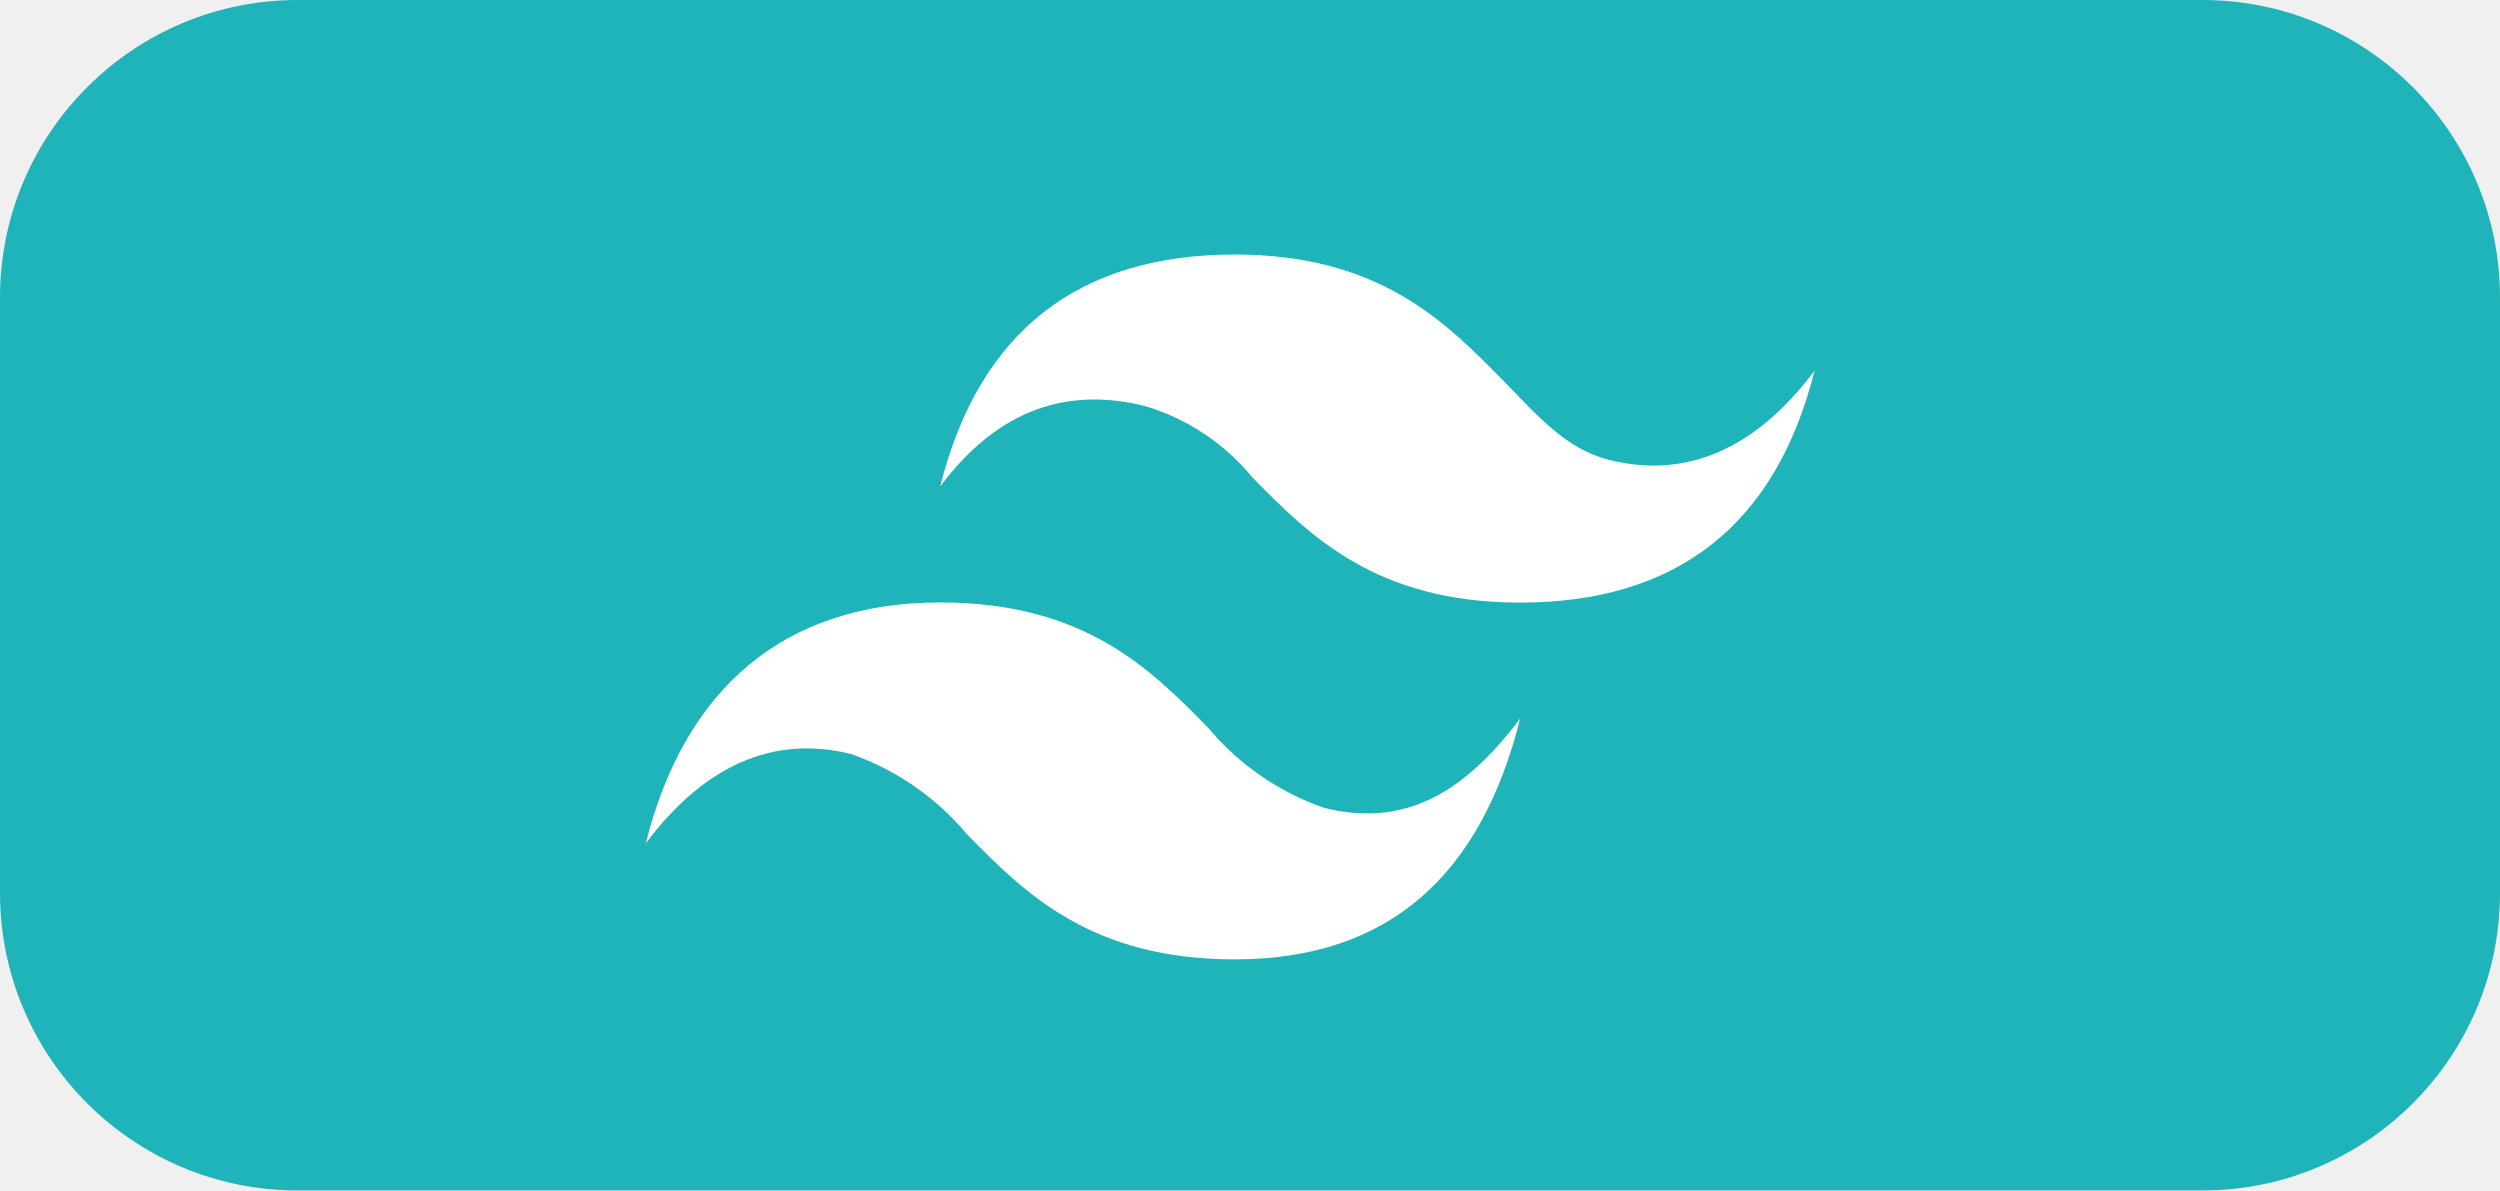
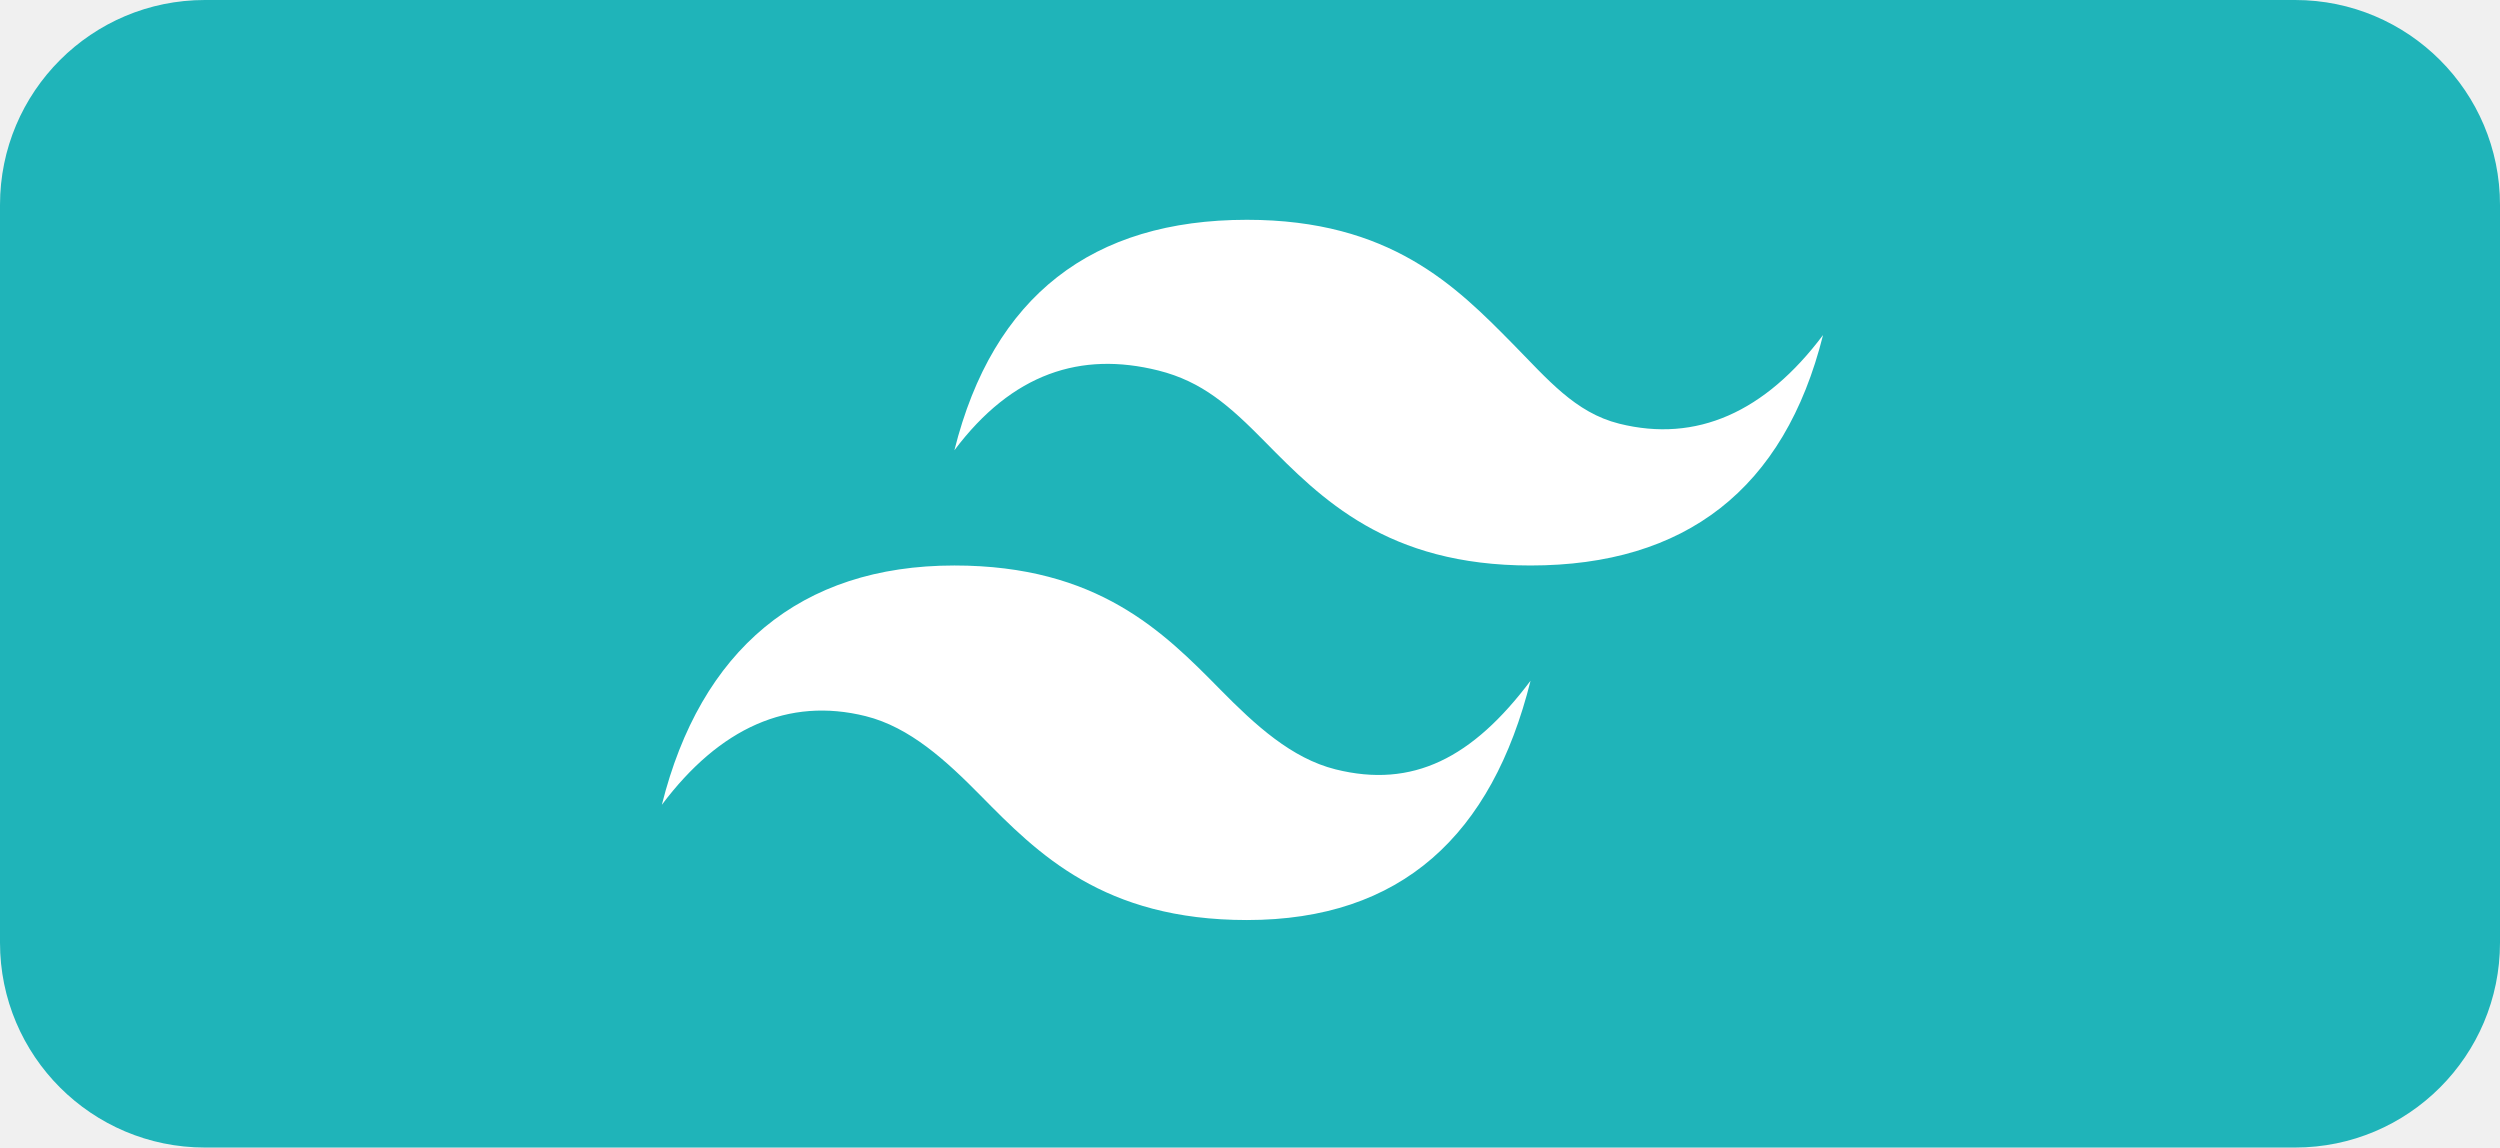
- <svg xmlns="http://www.w3.org/2000/svg" width="84" height="40" viewBox="0 0 84 40">
-   <g id="tailwindcss" transform="translate(-0.011 0.436)">
-     <rect id="box" width="84" height="40" rx="10" transform="translate(0.011 -0.436)" fill="#1fb4b9" />
-     <g id="tailwindcss-icon" transform="translate(21.71 8.116)">
-       <path id="Path_92" data-name="Path 92" d="M19.433-.182c-5.223,0-8.586,2.57-9.892,7.793C11.5,5,13.823,4.26,16.435,4.913a7.41,7.41,0,0,1,3.6,2.4c1.92,1.949,4.138,4.2,8.992,4.2,5.223,0,8.586-2.57,9.892-7.793-1.959,2.612-4.282,3.65-6.894,3-1.49-.373-2.418-1.5-3.6-2.7C26.5,2.065,24.287-.182,19.433-.182ZM9.541,11.508c-5.223,0-8.586,2.87-9.892,8.093,1.959-2.612,4.282-3.65,6.894-3a8.91,8.91,0,0,1,3.9,2.7c1.92,1.949,4.138,4.2,8.992,4.2,5.223,0,8.286-2.87,9.592-8.093-1.959,2.612-3.983,3.65-6.594,3a8.91,8.91,0,0,1-3.9-2.7C16.613,13.755,14.4,11.508,9.541,11.508Z" transform="translate(0.351 0.182)" fill="#fff" />
+ <svg xmlns="http://www.w3.org/2000/svg" width="122" height="56" viewBox="0 0 122 56">
+   <g id="tailwindcss" transform="translate(-0.434 -0.437)">
+     <rect id="box" width="122" height="56" rx="10" transform="translate(0.434 0.437)" fill="#1fb4b9" />
+     <g id="tailwindcss-icon" transform="translate(32.732 11.163)">
+       <path id="Path_92" data-name="Path 92" d="M28.2-.182c-7.538,0-12.39,3.709-14.275,11.247C16.751,7.3,20.1,6.229,23.873,7.171c2.15.538,3.49,1.734,5.191,3.461,2.771,2.813,5.971,6.056,12.977,6.056,7.538,0,12.39-3.709,14.275-11.247-2.827,3.769-6.18,5.268-9.949,4.326-2.15-.538-3.49-2.166-5.191-3.893C38.4,3.06,35.205-.182,28.2-.182ZM13.924,16.688c-7.538,0-12.39,4.141-14.275,11.679C2.476,24.6,5.829,23.1,9.6,24.041c2.15.538,3.922,2.166,5.623,3.893,2.771,2.813,5.971,6.056,12.977,6.056,7.538,0,11.958-4.141,13.842-11.679-2.827,3.769-5.748,5.268-9.517,4.326-2.15-.538-3.922-2.166-5.623-3.893C24.13,19.931,20.93,16.688,13.924,16.688Z" transform="translate(0.351 0.182)" fill="#fff" />
    </g>
  </g>
</svg>
